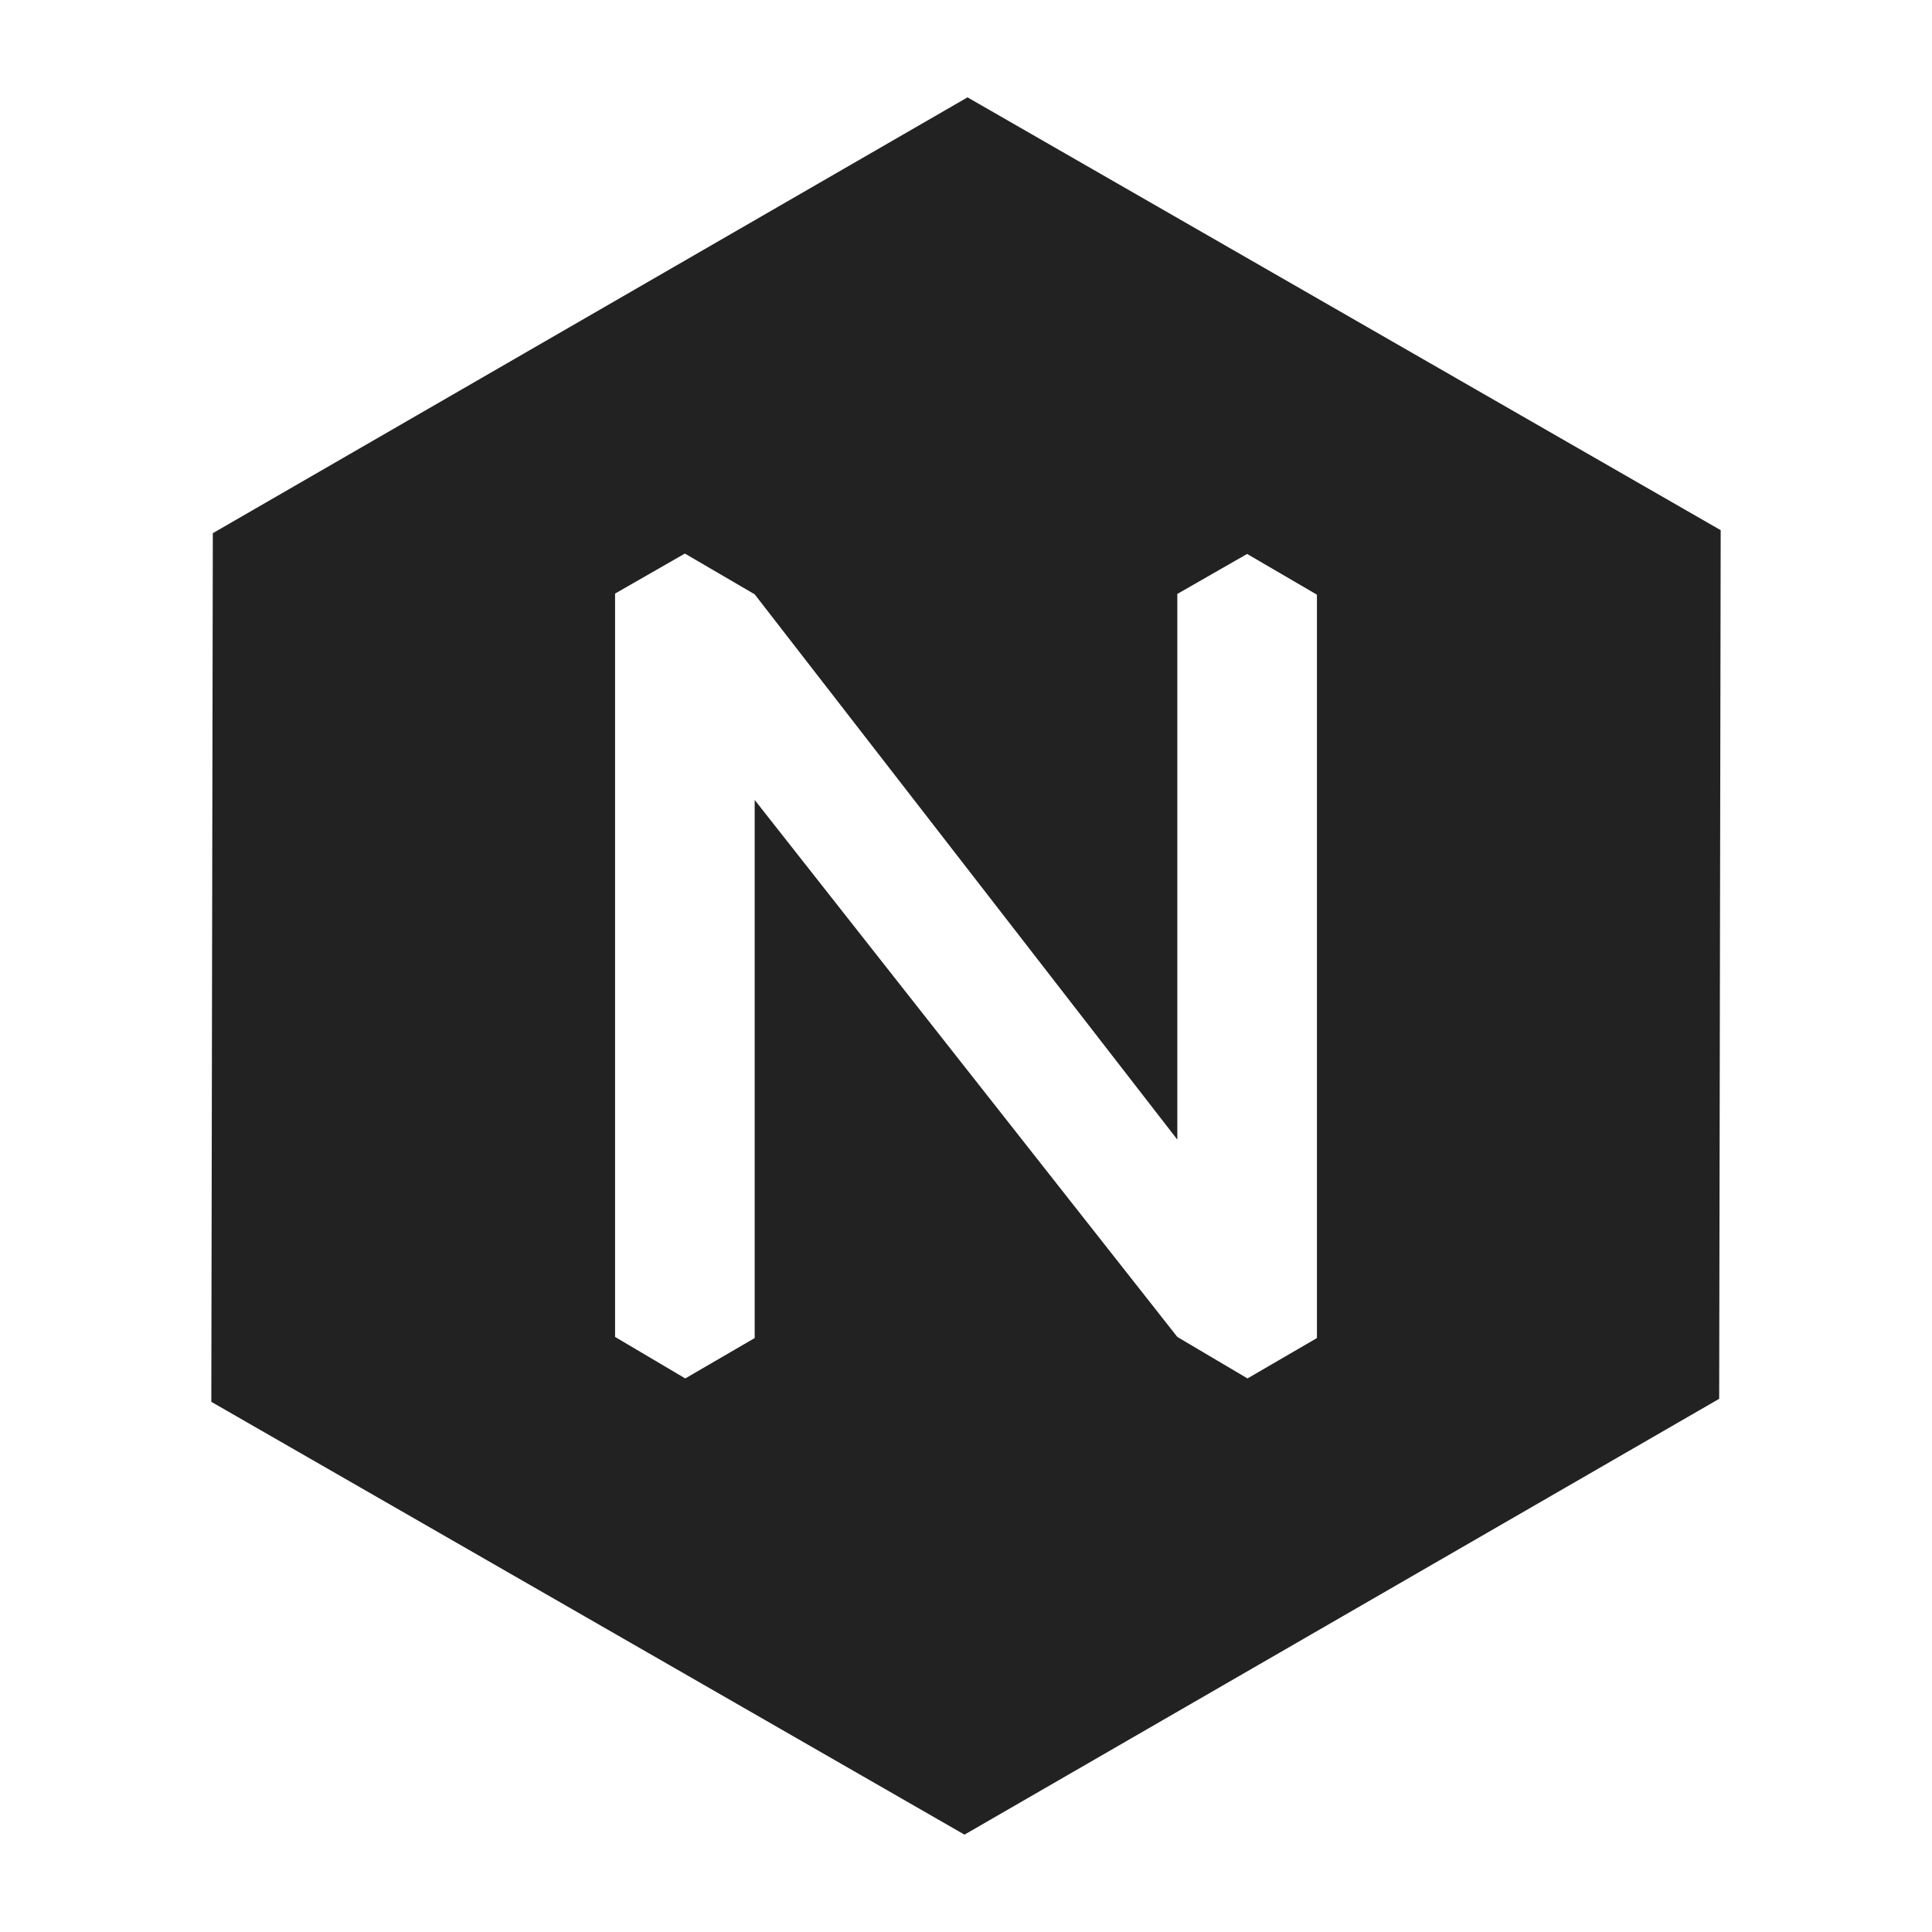
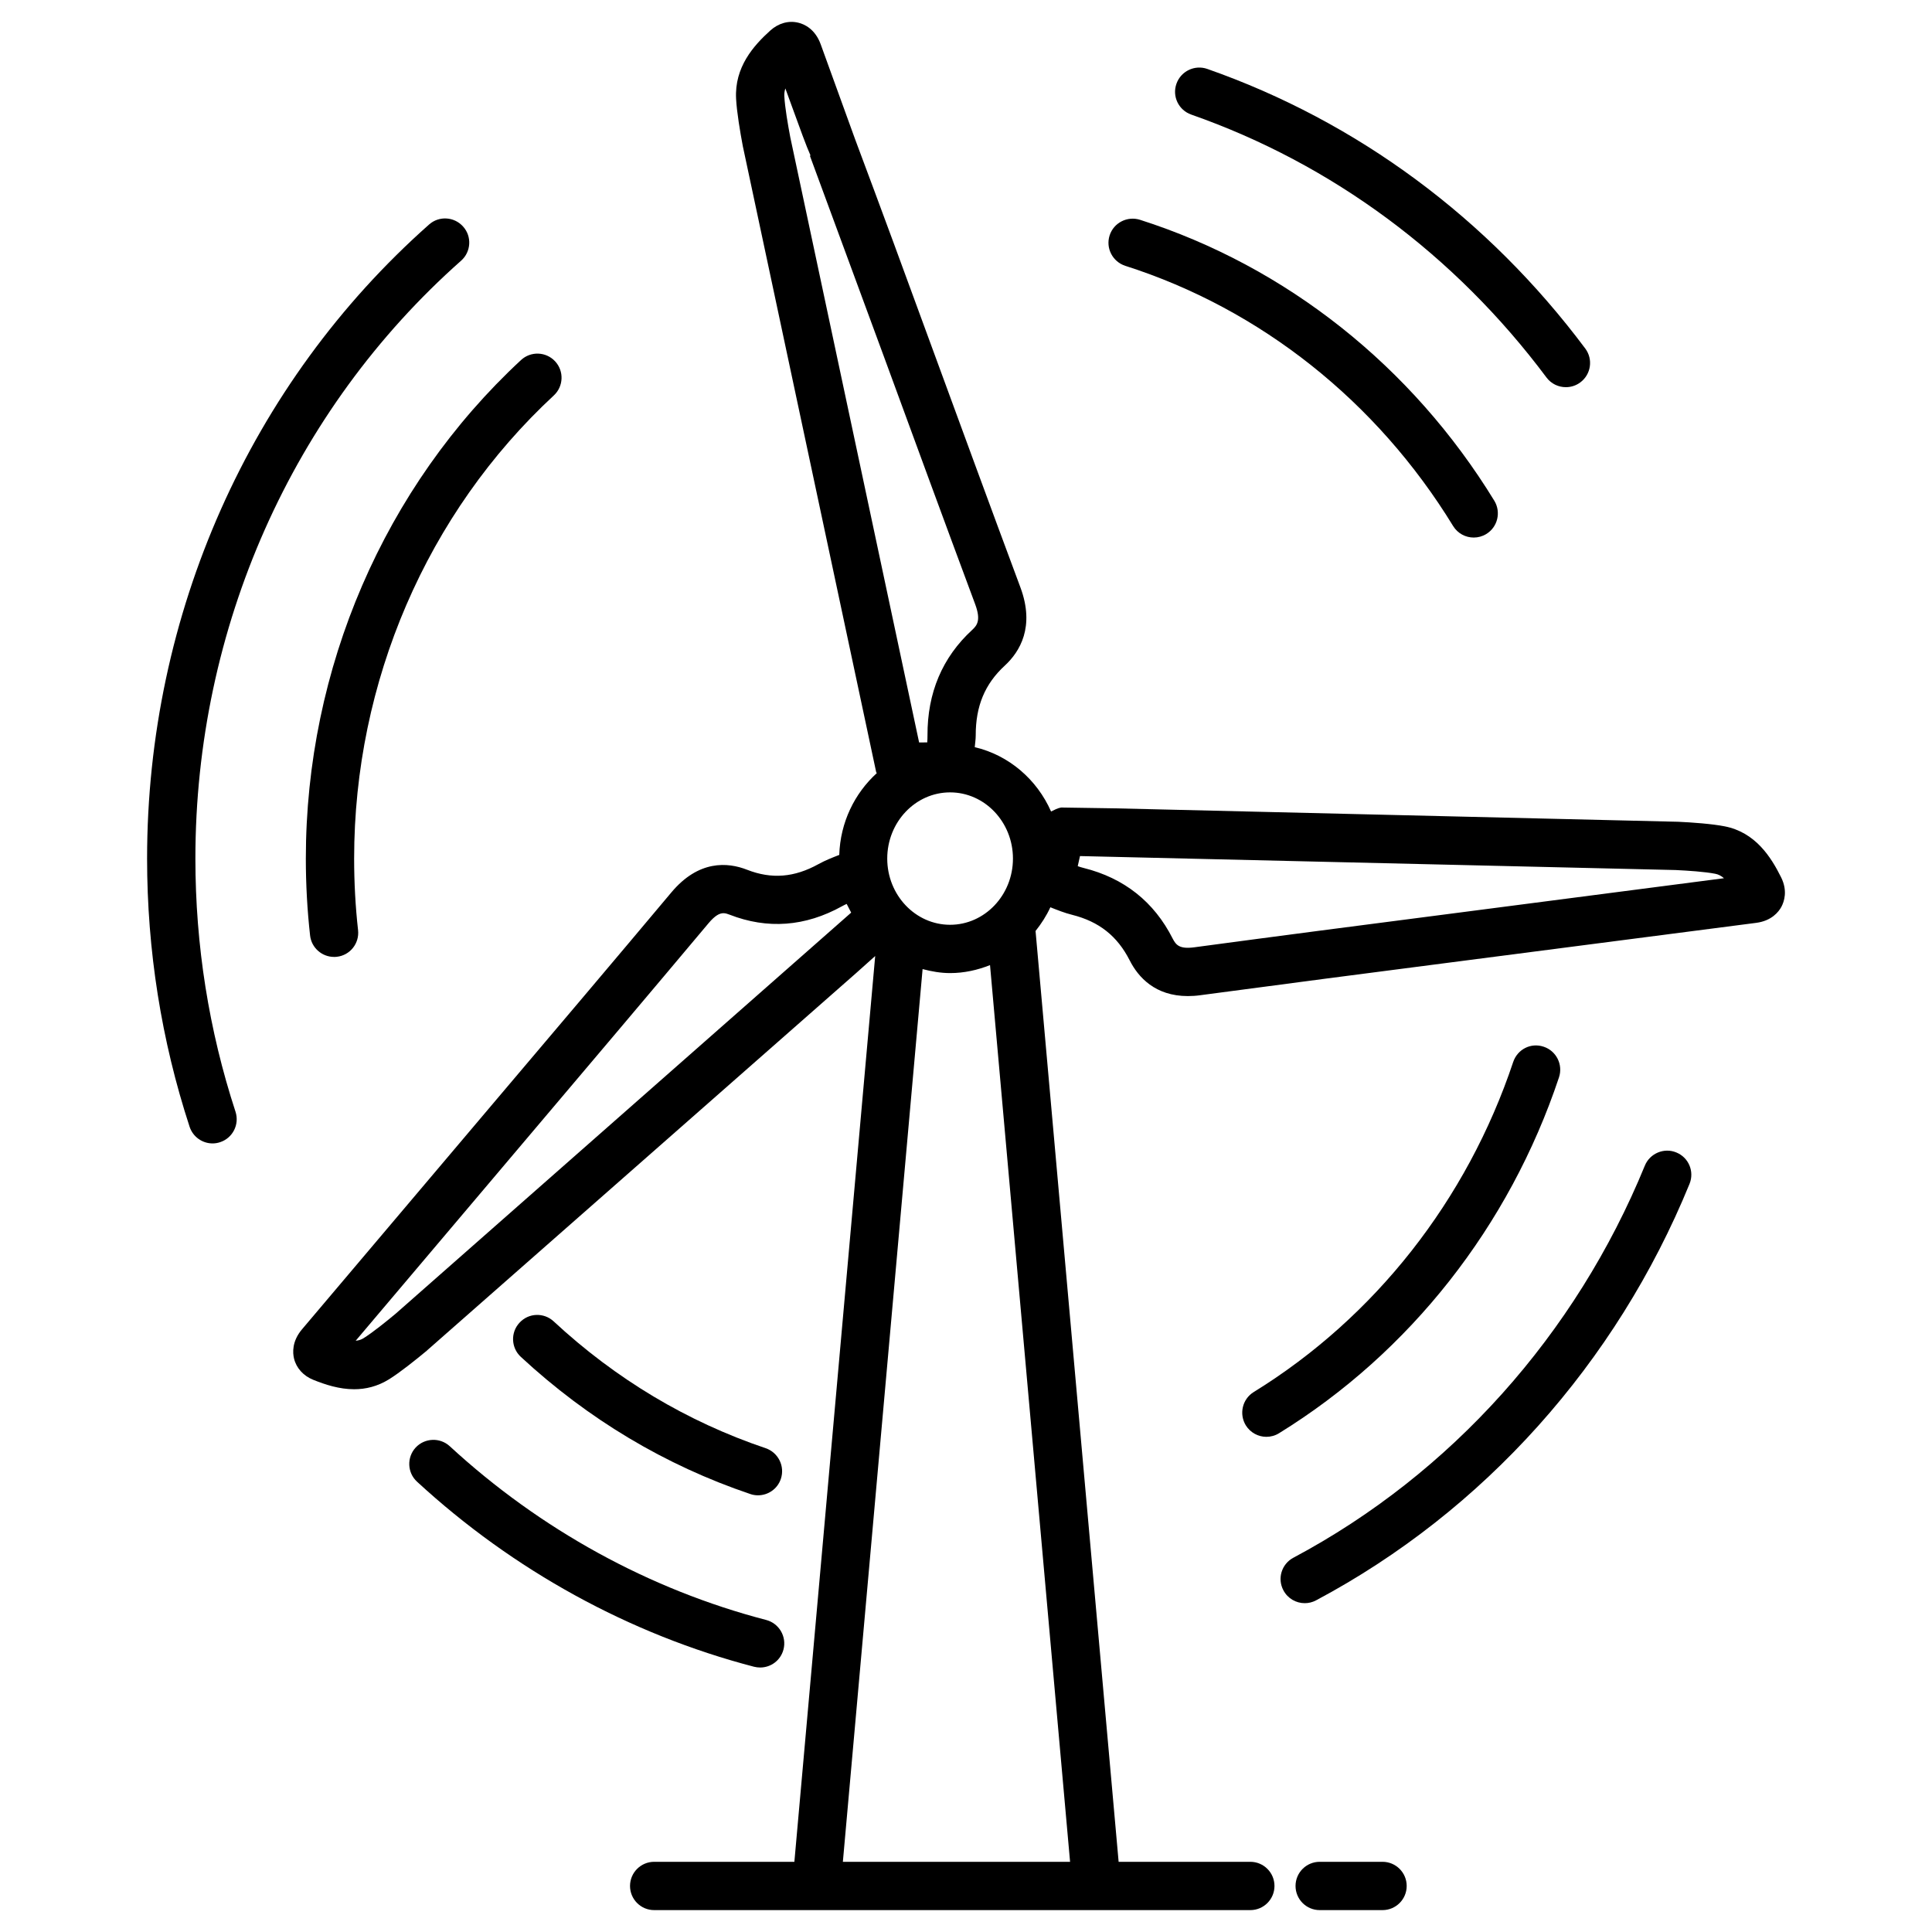
- <svg xmlns="http://www.w3.org/2000/svg" xml:space="preserve" enable-background="new 0 0 512 512" viewBox="0 0 512 512" height="512px" width="512px" y="0px" x="0px" id="NexT" version="1.1">
-   <defs id="defs3388" />
-   <path style="fill:#222222;fill-opacity:1" id="path3384" d="M 256.4,25.8 56.4,141.3 56,371.5 255.6,486.2 455.6,370.7 456,140.5 Z m 92.6,328.8 -18.4,10.7 -18.6,-11 0,0 -112,-142.3 0,142.6 -18.4,10.7 -18.6,-11 0,-197 18.5,-10.6 18.5,10.8 0,0 112,144.5 0,-144.6 18.5,-10.6 18.5,10.8 z" />
+ <svg xmlns="http://www.w3.org/2000/svg" id="Layer_1" style="enable-background:new 0 0 30 30;" version="1.1" viewBox="0 0 30 30" xml:space="preserve">
+   <g>
+     <path d="M27.658,13.625c-0.159-0.321-0.403-0.702-0.879-0.794c-0.192-0.038-0.504-0.061-0.728-0.071c-0.003,0-0.006,0-0.009,0   l-8.724-0.208l-0.841-0.013c-0.054,0.009-0.105,0.037-0.156,0.062c-0.22-0.499-0.655-0.874-1.185-0.999   c0.005-0.061,0.015-0.121,0.015-0.182c-0.001-0.456,0.142-0.8,0.452-1.085c0.235-0.217,0.468-0.603,0.243-1.211   c-0.475-1.275-0.943-2.554-1.412-3.832l-0.56-1.526c-0.196-0.532-0.394-1.064-0.596-1.604l-0.535-1.476   c-0.087-0.237-0.254-0.311-0.345-0.333c-0.152-0.038-0.311,0.007-0.438,0.122C11.7,0.71,11.404,1.043,11.43,1.533   c0.01,0.201,0.063,0.519,0.106,0.745c0.001,0.003,0.001,0.006,0.002,0.008l2.067,9.702c0.001,0.007,0.008,0.01,0.01,0.017   c-0.345,0.314-0.567,0.764-0.583,1.27c-0.108,0.042-0.218,0.085-0.321,0.142c-0.377,0.209-0.729,0.237-1.109,0.089   c-0.302-0.119-0.753-0.154-1.176,0.35c-0.906,1.08-1.817,2.155-2.728,3.23L4.69,20.641c-0.159,0.188-0.146,0.366-0.124,0.456   c0.036,0.147,0.146,0.268,0.299,0.329c0.186,0.075,0.403,0.146,0.634,0.146c0.177,0,0.361-0.042,0.543-0.155   c0.167-0.104,0.414-0.301,0.587-0.445c0.002-0.003,0.005-0.005,0.007-0.007l6.659-5.856l0.295-0.264L12.335,28.91h-2.177   c-0.207,0-0.375,0.168-0.375,0.375s0.168,0.375,0.375,0.375h2.52h4.349h2.388c0.207,0,0.375-0.168,0.375-0.375   s-0.168-0.375-0.375-0.375h-2.045l-1.29-14.454c0.09-0.113,0.169-0.235,0.23-0.368c0.11,0.044,0.221,0.088,0.337,0.117   c0.419,0.105,0.703,0.33,0.895,0.708c0.133,0.262,0.396,0.554,0.903,0.554c0.063,0,0.128-0.004,0.198-0.014   c1.293-0.173,2.586-0.341,3.879-0.508l4.748-0.615c0.24-0.031,0.35-0.171,0.393-0.252C27.704,13.999,27.761,13.834,27.658,13.625z    M15.729,13.332c0,0.567-0.438,1.028-0.976,1.028s-0.976-0.461-0.976-1.028s0.438-1.028,0.976-1.028S15.729,12.765,15.729,13.332z    M12.272,2.134c-0.037-0.195-0.084-0.467-0.093-0.64c-0.002-0.041,0.003-0.081,0.016-0.121l0.075,0.206   c0.161,0.443,0.251,0.692,0.316,0.836l-0.01,0.004L13.73,5.55c0.469,1.279,0.938,2.558,1.413,3.834   c0.09,0.244,0.032,0.325-0.048,0.398c-0.462,0.425-0.696,0.977-0.693,1.639c0,0.036-0.001,0.072-0.004,0.107l-0.126,0.001   L12.272,2.134z M6.145,20.398c-0.149,0.124-0.357,0.292-0.499,0.381c-0.034,0.021-0.072,0.036-0.123,0.04l2.749-3.249   c0.911-1.076,1.822-2.152,2.729-3.233c0.104-0.124,0.174-0.157,0.233-0.157c0.035,0,0.065,0.012,0.095,0.023   c0.588,0.229,1.174,0.186,1.746-0.131c0.023-0.013,0.048-0.025,0.072-0.036l0.07,0.135L6.145,20.398z M13.088,28.91l1.238-13.862   c0.137,0.036,0.279,0.062,0.427,0.062c0.219,0,0.427-0.047,0.62-0.124l1.243,13.924H13.088z M22.425,14.201   c-1.294,0.167-2.589,0.335-3.883,0.509c-0.228,0.03-0.282-0.037-0.333-0.136c-0.288-0.57-0.753-0.939-1.381-1.096   c-0.031-0.008-0.063-0.017-0.093-0.028l0.035-0.157l9.251,0.217c0.189,0.009,0.451,0.026,0.614,0.058   c0.047,0.009,0.091,0.031,0.135,0.069L22.425,14.201z" />
+     <path d="M18.497,1.779c2.186,0.766,4.094,2.178,5.517,4.083c0.074,0.099,0.187,0.15,0.301,0.15c0.078,0,0.157-0.024,0.225-0.075   c0.166-0.124,0.2-0.359,0.076-0.525c-1.513-2.025-3.543-3.526-5.87-4.342c-0.195-0.068-0.409,0.035-0.478,0.23   C18.198,1.497,18.302,1.71,18.497,1.779z" />
+     <path d="M3.034,13.332c0-3.578,1.504-6.962,4.126-9.284C7.315,3.911,7.33,3.673,7.192,3.519C7.054,3.363,6.817,3.349,6.663,3.486   C3.88,5.951,2.284,9.539,2.284,13.332c0,1.424,0.222,2.826,0.66,4.164c0.052,0.158,0.199,0.259,0.356,0.259   c0.039,0,0.078-0.006,0.117-0.019c0.197-0.064,0.304-0.276,0.24-0.473C3.244,16,3.034,14.677,3.034,13.332z" />
+     <path d="M11.804,25.893c0.167,0,0.318-0.111,0.362-0.28c0.052-0.2-0.068-0.405-0.268-0.458c-1.811-0.471-3.51-1.404-4.914-2.698   c-0.152-0.14-0.39-0.13-0.53,0.021c-0.14,0.152-0.13,0.39,0.021,0.529c1.495,1.378,3.304,2.371,5.233,2.874   C11.74,25.889,11.772,25.893,11.804,25.893z" />
+     <path d="M26.029,17.895c-0.187-0.078-0.41,0.013-0.488,0.205c-1.074,2.624-3.012,4.786-5.457,6.088   c-0.184,0.098-0.253,0.324-0.155,0.507c0.067,0.127,0.197,0.199,0.331,0.199c0.06,0,0.12-0.014,0.176-0.044   c2.601-1.384,4.66-3.681,5.799-6.467C26.313,18.191,26.222,17.973,26.029,17.895z" />
+     <path d="M17.474,4.128c2.099,0.67,3.906,2.105,5.09,4.04c0.071,0.116,0.194,0.179,0.32,0.179c0.067,0,0.135-0.018,0.195-0.055   c0.177-0.108,0.232-0.339,0.125-0.516c-1.278-2.088-3.232-3.638-5.502-4.363c-0.198-0.062-0.409,0.046-0.472,0.243   S17.276,4.064,17.474,4.128z" />
+     <path d="M4.815,14.526c0.021,0.191,0.184,0.333,0.372,0.333c0.014,0,0.028,0,0.042-0.002c0.206-0.022,0.354-0.208,0.331-0.414   c-0.041-0.366-0.061-0.74-0.061-1.112c0-2.743,1.13-5.364,3.101-7.191C8.751,6,8.761,5.763,8.62,5.611   C8.479,5.459,8.242,5.45,8.09,5.591c-2.123,1.968-3.341,4.79-3.341,7.741C4.749,13.731,4.771,14.133,4.815,14.526z" />
+     <path d="M11.77,23.219c0.157,0,0.303-0.099,0.355-0.255c0.066-0.196-0.04-0.409-0.235-0.476c-1.22-0.412-2.328-1.074-3.293-1.97   c-0.151-0.14-0.389-0.133-0.53,0.021c-0.141,0.151-0.132,0.389,0.02,0.53c1.043,0.967,2.242,1.684,3.563,2.13   C11.69,23.213,11.73,23.219,11.77,23.219z" />
+     <path d="M24.208,16.729c0.065-0.196-0.04-0.409-0.236-0.475c-0.202-0.069-0.409,0.041-0.475,0.236   c-0.717,2.145-2.147,3.965-4.03,5.126c-0.176,0.109-0.23,0.34-0.122,0.517c0.071,0.114,0.194,0.178,0.319,0.178   c0.067,0,0.136-0.018,0.197-0.056C21.893,21.002,23.437,19.039,24.208,16.729z" />
+     <path d="M21.468,28.91h-0.976c-0.207,0-0.375,0.168-0.375,0.375s0.168,0.375,0.375,0.375h0.976c0.207,0,0.375-0.168,0.375-0.375   S21.675,28.91,21.468,28.91z" />
+   </g>
</svg>
